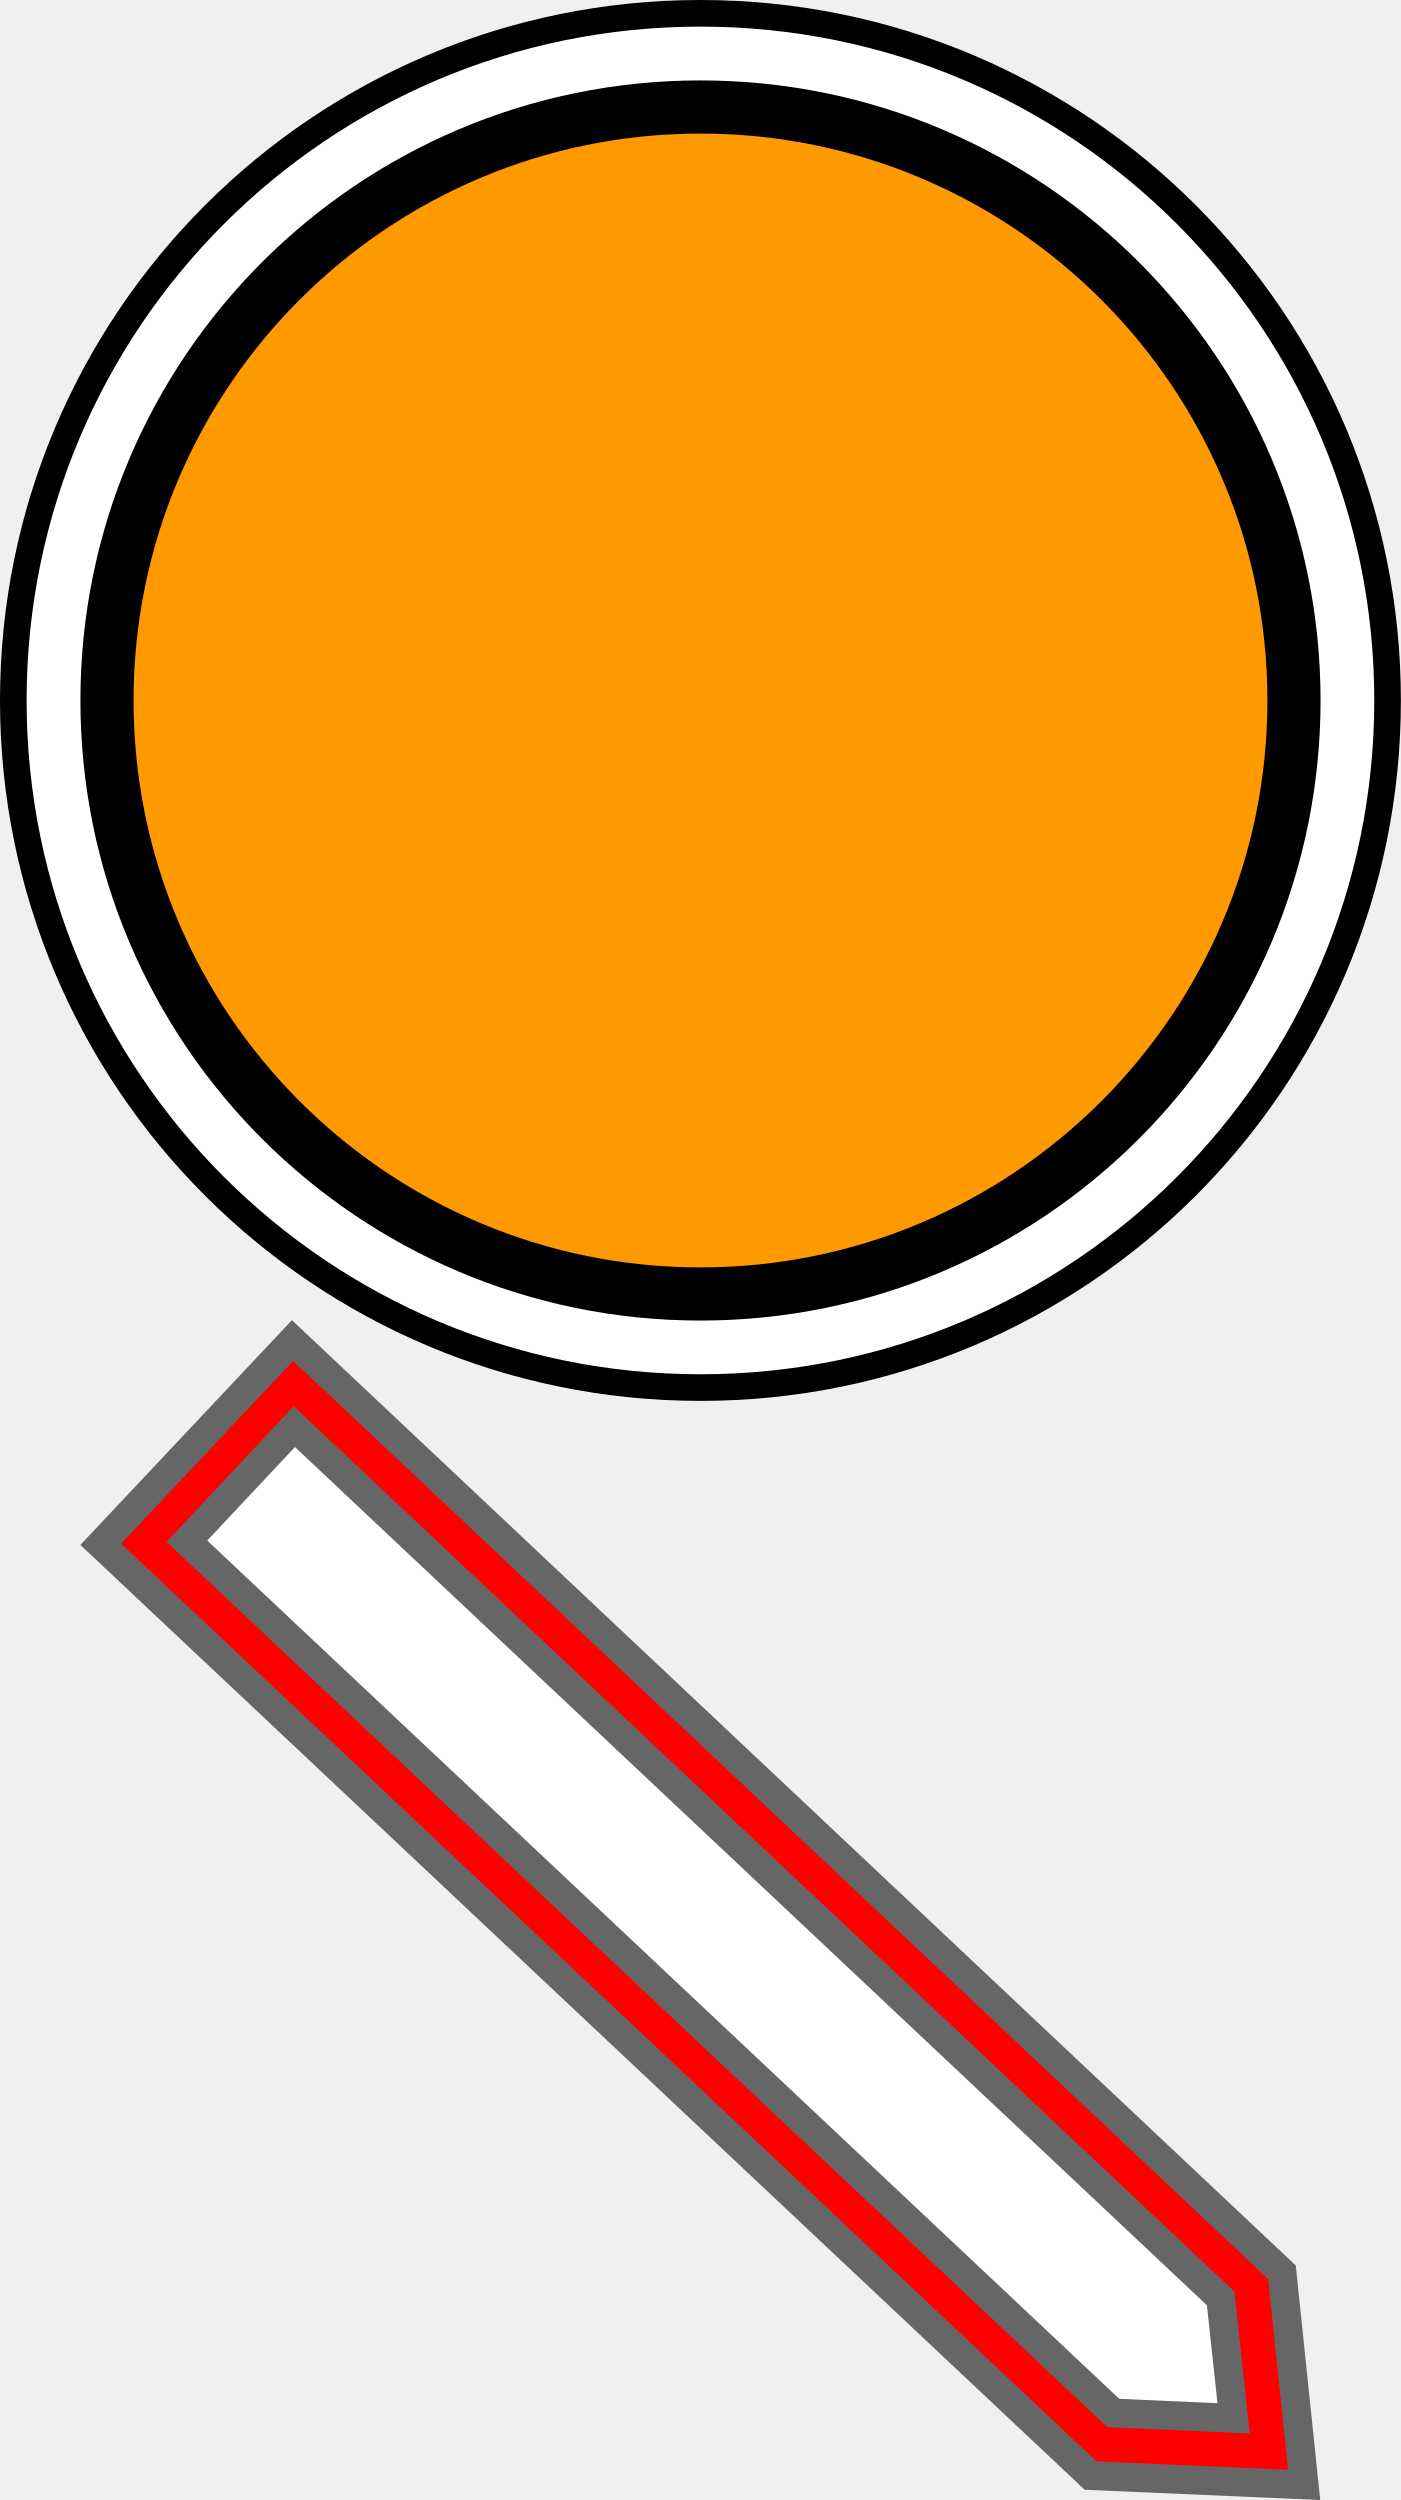
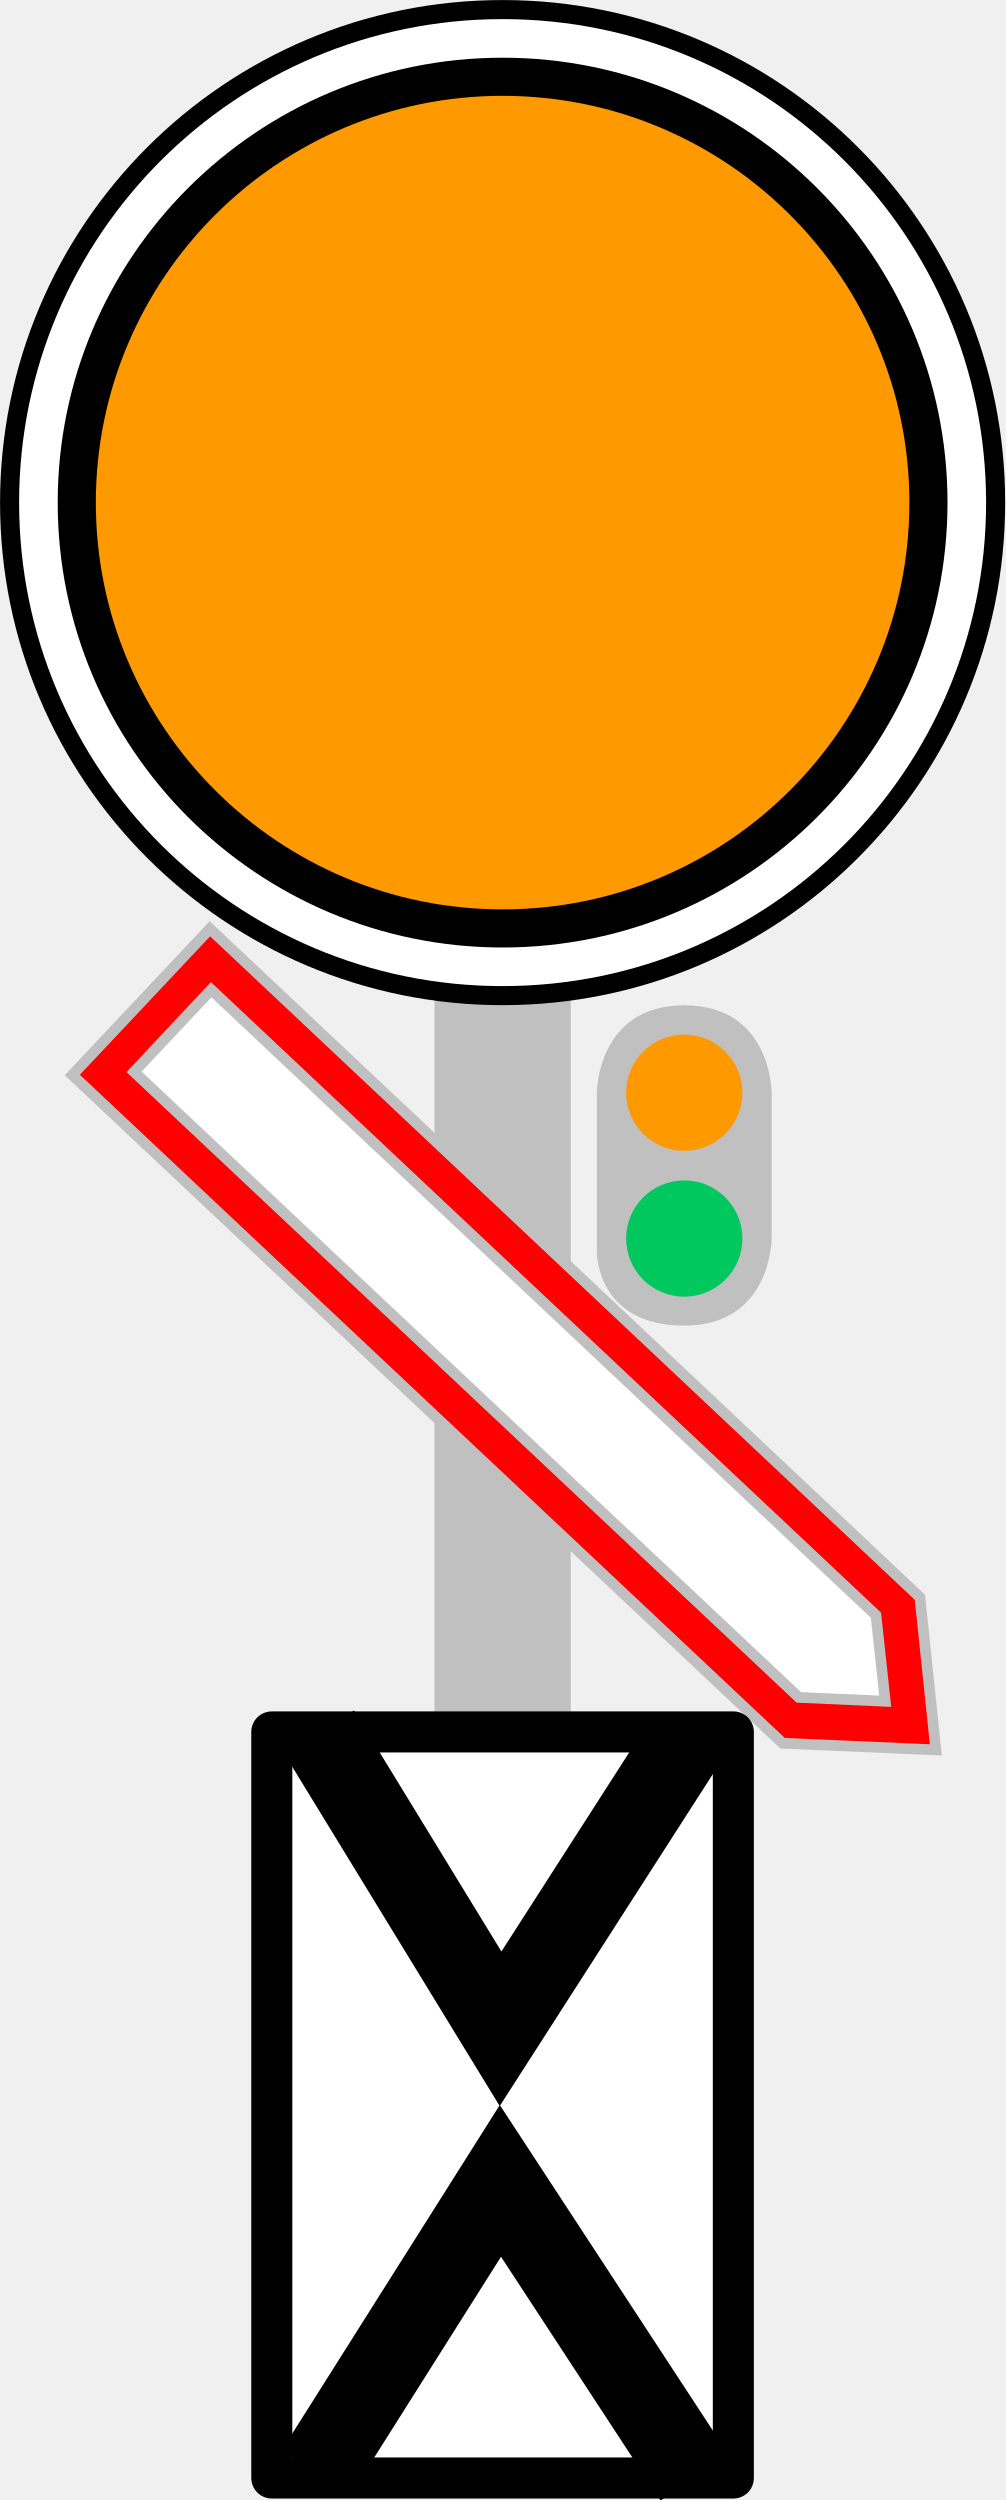
- <svg xmlns="http://www.w3.org/2000/svg" width="12.327" height="22" viewBox="0 0 12.327 22">
-   <path fill-rule="evenodd" fill="rgb(100%, 100%, 100%)" fill-opacity="1" stroke-width="0.304" stroke-linecap="butt" stroke-linejoin="miter" stroke="rgb(0%, 0%, 0%)" stroke-opacity="1" stroke-miterlimit="4" d="M 15.848 8 C 15.848 12.335 12.335 15.848 8 15.848 C 3.665 15.848 0.152 12.335 0.152 8 C 0.152 3.665 3.665 0.152 8 0.152 C 12.335 0.152 15.848 3.665 15.848 8 Z M 15.848 8 " transform="matrix(0.770487, 0, 0, 0.770487, 0, 0)" />
-   <path fill-rule="evenodd" fill="rgb(100%, 60%, 0%)" fill-opacity="1" stroke-width="0.607" stroke-linecap="butt" stroke-linejoin="miter" stroke="rgb(0%, 0%, 0%)" stroke-opacity="1" stroke-miterlimit="4" d="M 14.779 8 C 14.779 11.742 11.742 14.779 8 14.779 C 4.259 14.779 1.222 11.742 1.222 8 C 1.222 4.259 4.259 1.222 8 1.222 C 11.742 1.222 14.779 4.259 14.779 8 Z M 14.779 8 " transform="matrix(0.770487, 0, 0, 0.770487, 0, 0)" />
-   <path fill-rule="evenodd" fill="rgb(100%, 0%, 0%)" fill-opacity="1" stroke-width="1" stroke-linecap="butt" stroke-linejoin="miter" stroke="rgb(40%, 40%, 40%)" stroke-opacity="1" stroke-miterlimit="4" d="M 46.899 37.987 L 56.604 37.988 L 56.586 85.126 L 51.743 90.74 L 46.904 85.125 Z M 46.899 37.987 " transform="matrix(0.173874, -0.184781, 0.184781, 0.173874, -14.28719, 15.65098)" />
-   <path fill-rule="evenodd" fill="rgb(100%, 100%, 100%)" fill-opacity="1" stroke-width="1" stroke-linecap="butt" stroke-linejoin="miter" stroke="rgb(40%, 40%, 40%)" stroke-opacity="1" stroke-miterlimit="4" d="M 49.025 40.089 L 54.471 40.08 L 54.468 84.201 L 51.747 87.375 L 49.023 84.209 Z M 49.025 40.089 " transform="matrix(0.173874, -0.184781, 0.184781, 0.173874, -14.28719, 15.65098)" />
+ <svg xmlns="http://www.w3.org/2000/svg" width="9.65" height="24" version="1.1" viewBox="0 0 9.65 24">
+   <path d="m4.825 9.558v7.559" fill="none" stroke="#c0c0c0" stroke-miterlimit="5" stroke-width="1.308" />
+   <g>
+     <g fill-rule="evenodd">
+       <g>
+         <path d="m9.558 4.825c0 2.614-2.119 4.733-4.733 4.733-2.614 0-4.733-2.119-4.733-4.733 0-2.614 2.119-4.733 4.733-4.733 2.614 0 4.733 2.119 4.733 4.733z" fill="#fff" stroke="#000" stroke-width=".183" />
+         <path d="m8.913 4.825c0 2.257-1.832 4.088-4.088 4.088-2.257 0-4.088-1.832-4.088-4.088 0-2.257 1.832-4.088 4.088-4.088 2.257 0 4.088 1.832 4.088 4.088z" fill="#f90" stroke="#000" stroke-width=".366" />
+         <path d="m0.694 10.32 1.321-1.404 6.816 6.418 0.153 1.465-1.471-0.064z" fill="#f00" stroke="#c0c0c0" stroke-width=".103" />
+         <path d="m1.287 10.29 0.74-0.789 6.382 6.005 0.089 0.826-0.829-0.037z" fill="#fff" stroke="#c0c0c0" stroke-width=".103" />
+       </g>
+       <path d="m5.73 10.49s0-0.839 0.839-0.839c0.839 0 0.839 0.839 0.839 0.839v1.397s0 0.839-0.839 0.839c-0.839 0-0.839-0.697-0.839-0.697z" fill="#c0c0c0" stroke-width=".603" />
+     </g>
+     <path d="m7.127 10.49c0 0.309-0.25 0.558-0.558 0.558-0.309 0-0.558-0.25-0.558-0.558 0-0.309 0.25-0.558 0.558-0.558 0.309 0 0.558 0.25 0.558 0.558z" fill="#f90" stroke-width=".603" />
+     <path d="m7.127 11.89c0 0.309-0.25 0.558-0.558 0.558-0.309 0-0.558-0.25-0.558-0.558 0-0.309 0.25-0.558 0.558-0.558 0.309 0 0.558 0.25 0.558 0.558z" fill="#00c85e" stroke-width=".603" />
+   </g>
+   <g transform="matrix(.474 0 0 .474 2.413 16.42)" stroke="#000">
+     <path transform="matrix(.05541 0 0 .05541 0 6.697)" d="m7.473-113h168.7v272.7h-168.7zm0 0" fill="#fff" stroke-linecap="round" stroke-linejoin="round" stroke-width="15" />
+     <path transform="matrix(.05541 0 0 .05541 0 6.697)" d="m24.75-113 66.34 108.5 69.02-107.5" fill="none" stroke-width="30" />
+     <path transform="matrix(.05541 0 0 .05541 0 6.697)" d="m162.1 159.7-71.07-108.6-67.33 106.6" fill="none" stroke-width="30" />
+   </g>
</svg>
